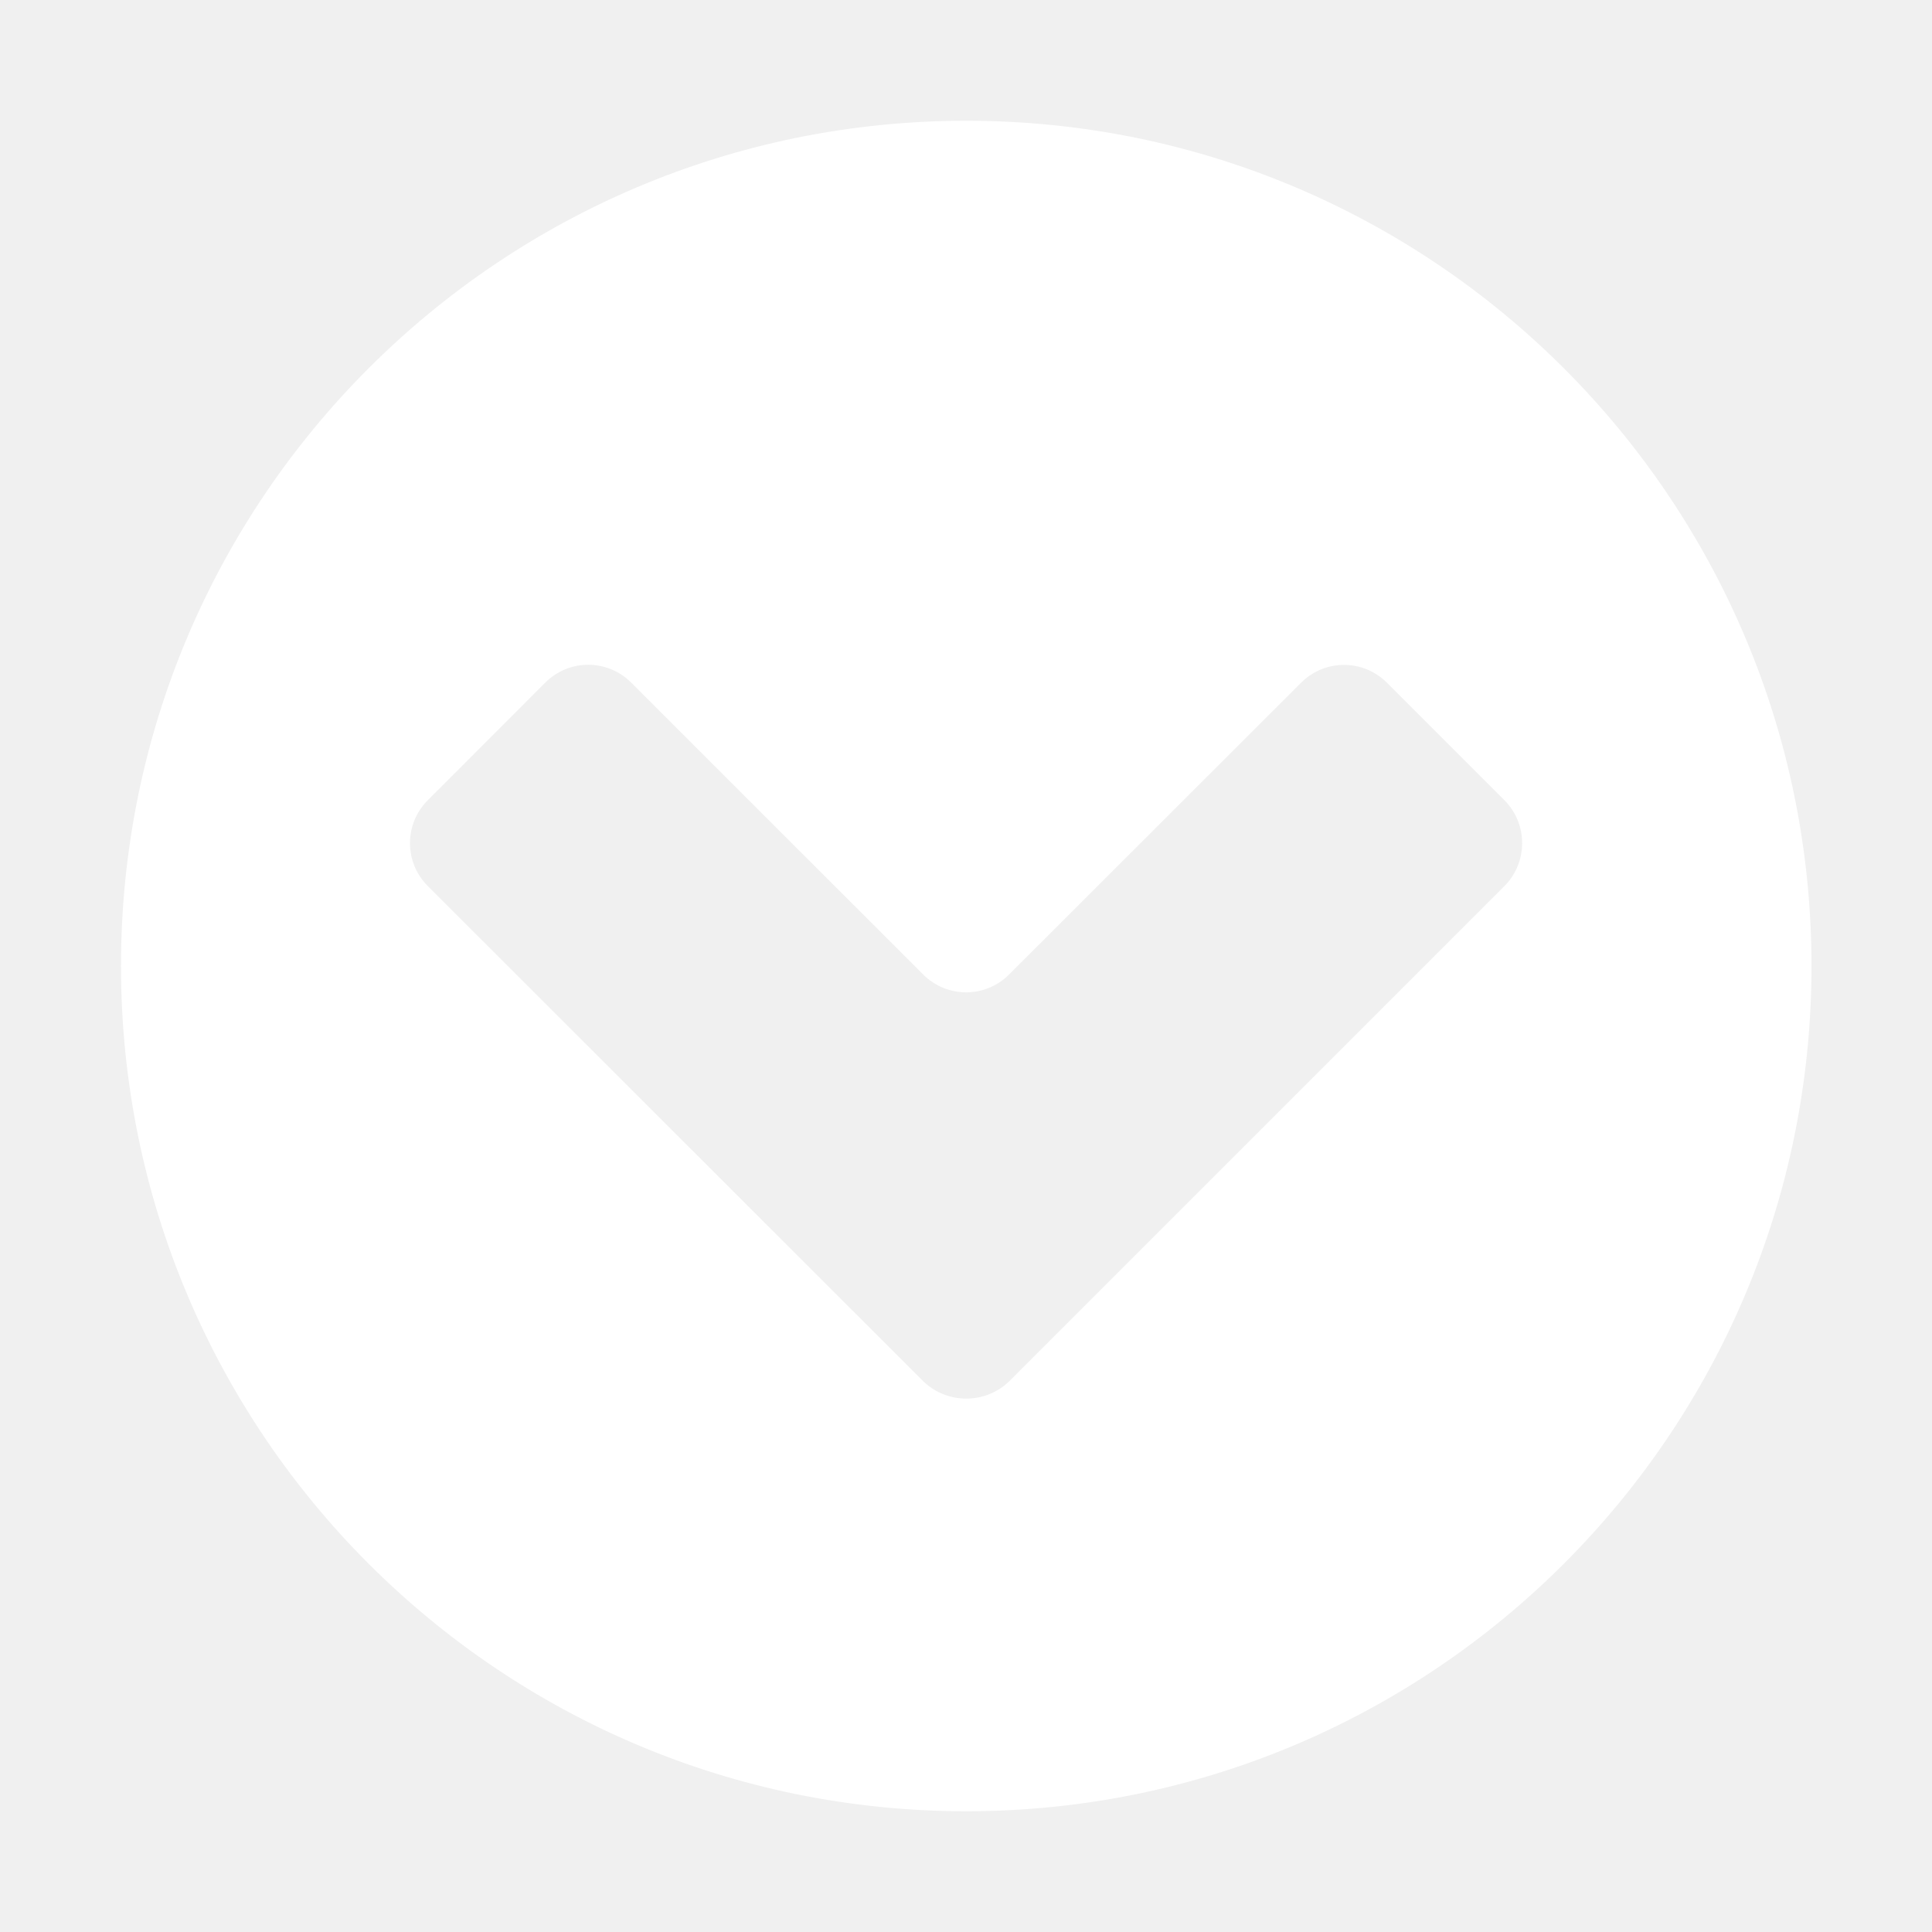
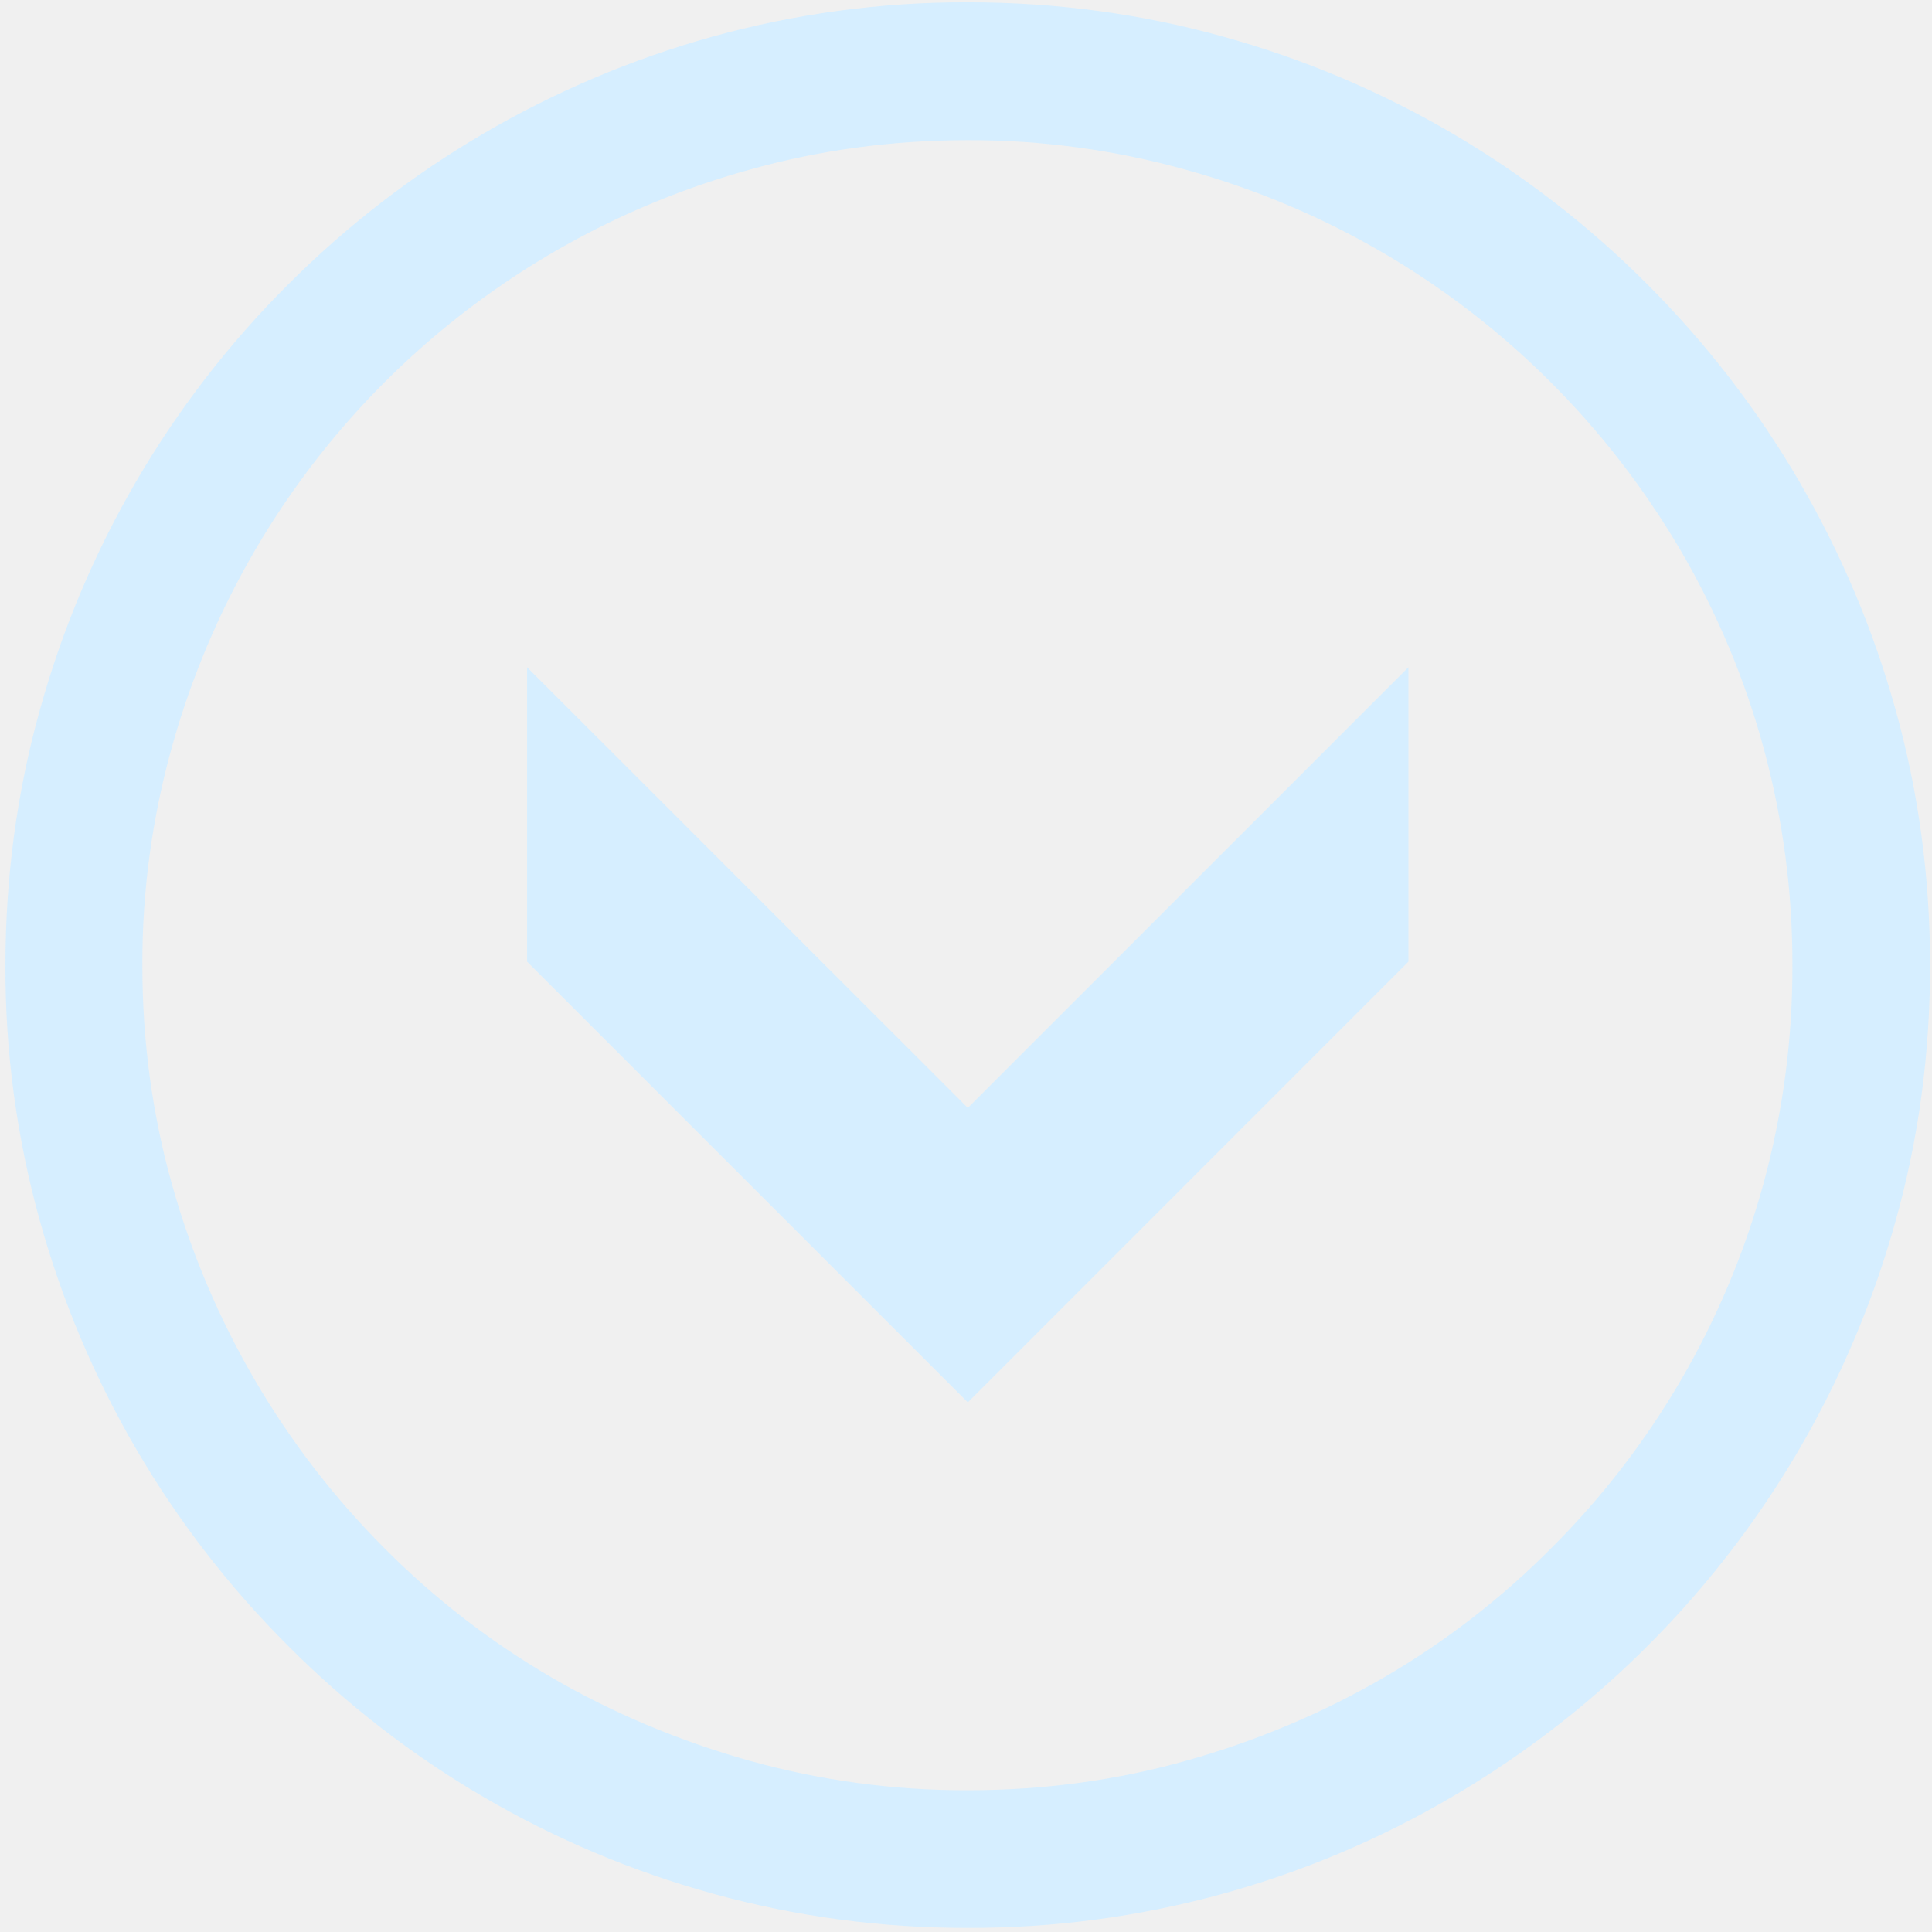
- <svg xmlns="http://www.w3.org/2000/svg" width="16" height="16">
-   <path fill="#FFF" d="M8.002 1a7 7 0 1 0 0 14 7 7 0 0 0 0-14zm4.459 6.336l-4.105 4.105a.513.513 0 0 1-.708 0L3.541 7.336a.502.502 0 0 1 0-.707l.977-.978a.502.502 0 0 1 .707 0l2.422 2.421a.502.502 0 0 0 .708 0l2.422-2.42a.502.502 0 0 1 .707 0l.977.977a.504.504 0 0 1 0 .707z" />
+ <svg xmlns="http://www.w3.org/2000/svg" version="1" width="16" height="16" viewBox="0 0 16 16">
+   <path fill="#d6eeff" d="M.045 7.997c0-.732.095-1.438.285-2.117a7.98 7.98 0 0 1 2.054-3.522A7.998 7.998 0 0 1 5.898.304 7.826 7.826 0 0 1 8.015.019c.731 0 1.438.095 2.117.285a7.94 7.94 0 0 1 3.514 2.054 8.016 8.016 0 0 1 2.053 3.522c.19.68.285 1.385.285 2.117 0 .731-.095 1.437-.285 2.113a8.009 8.009 0 0 1-3.664 4.765 7.871 7.871 0 0 1-4.02 1.091 7.86 7.86 0 0 1-2.117-.285 7.94 7.94 0 0 1-3.514-2.053A7.985 7.985 0 0 1 .33 10.11a7.776 7.776 0 0 1-.285-2.113zm7.97-6.836c-.627 0-1.232.082-1.814.246A6.855 6.855 0 0 0 2.116 4.55a6.911 6.911 0 0 0-.691 1.632 6.632 6.632 0 0 0-.246 1.815c0 .628.082 1.231.246 1.814a6.895 6.895 0 0 0 1.76 3.012c.416.418.877.774 1.383 1.069.506.294 1.05.523 1.633.688a6.658 6.658 0 0 0 1.814.246c.628 0 1.232-.082 1.814-.246s1.126-.394 1.632-.688a6.693 6.693 0 0 0 1.384-1.069 6.806 6.806 0 0 0 1.757-3.012 6.78 6.78 0 0 0 .242-1.814 6.774 6.774 0 0 0-.93-3.446 6.927 6.927 0 0 0-1.069-1.383 6.833 6.833 0 0 0-3.016-1.76 6.653 6.653 0 0 0-1.814-.247z" />
+   <path fill="#d6eeff" d="M11.664 7.964l-3.649 3.65-3.65-3.65V5.526l3.65 3.649 3.649-3.649v2.438z" />
</svg>
